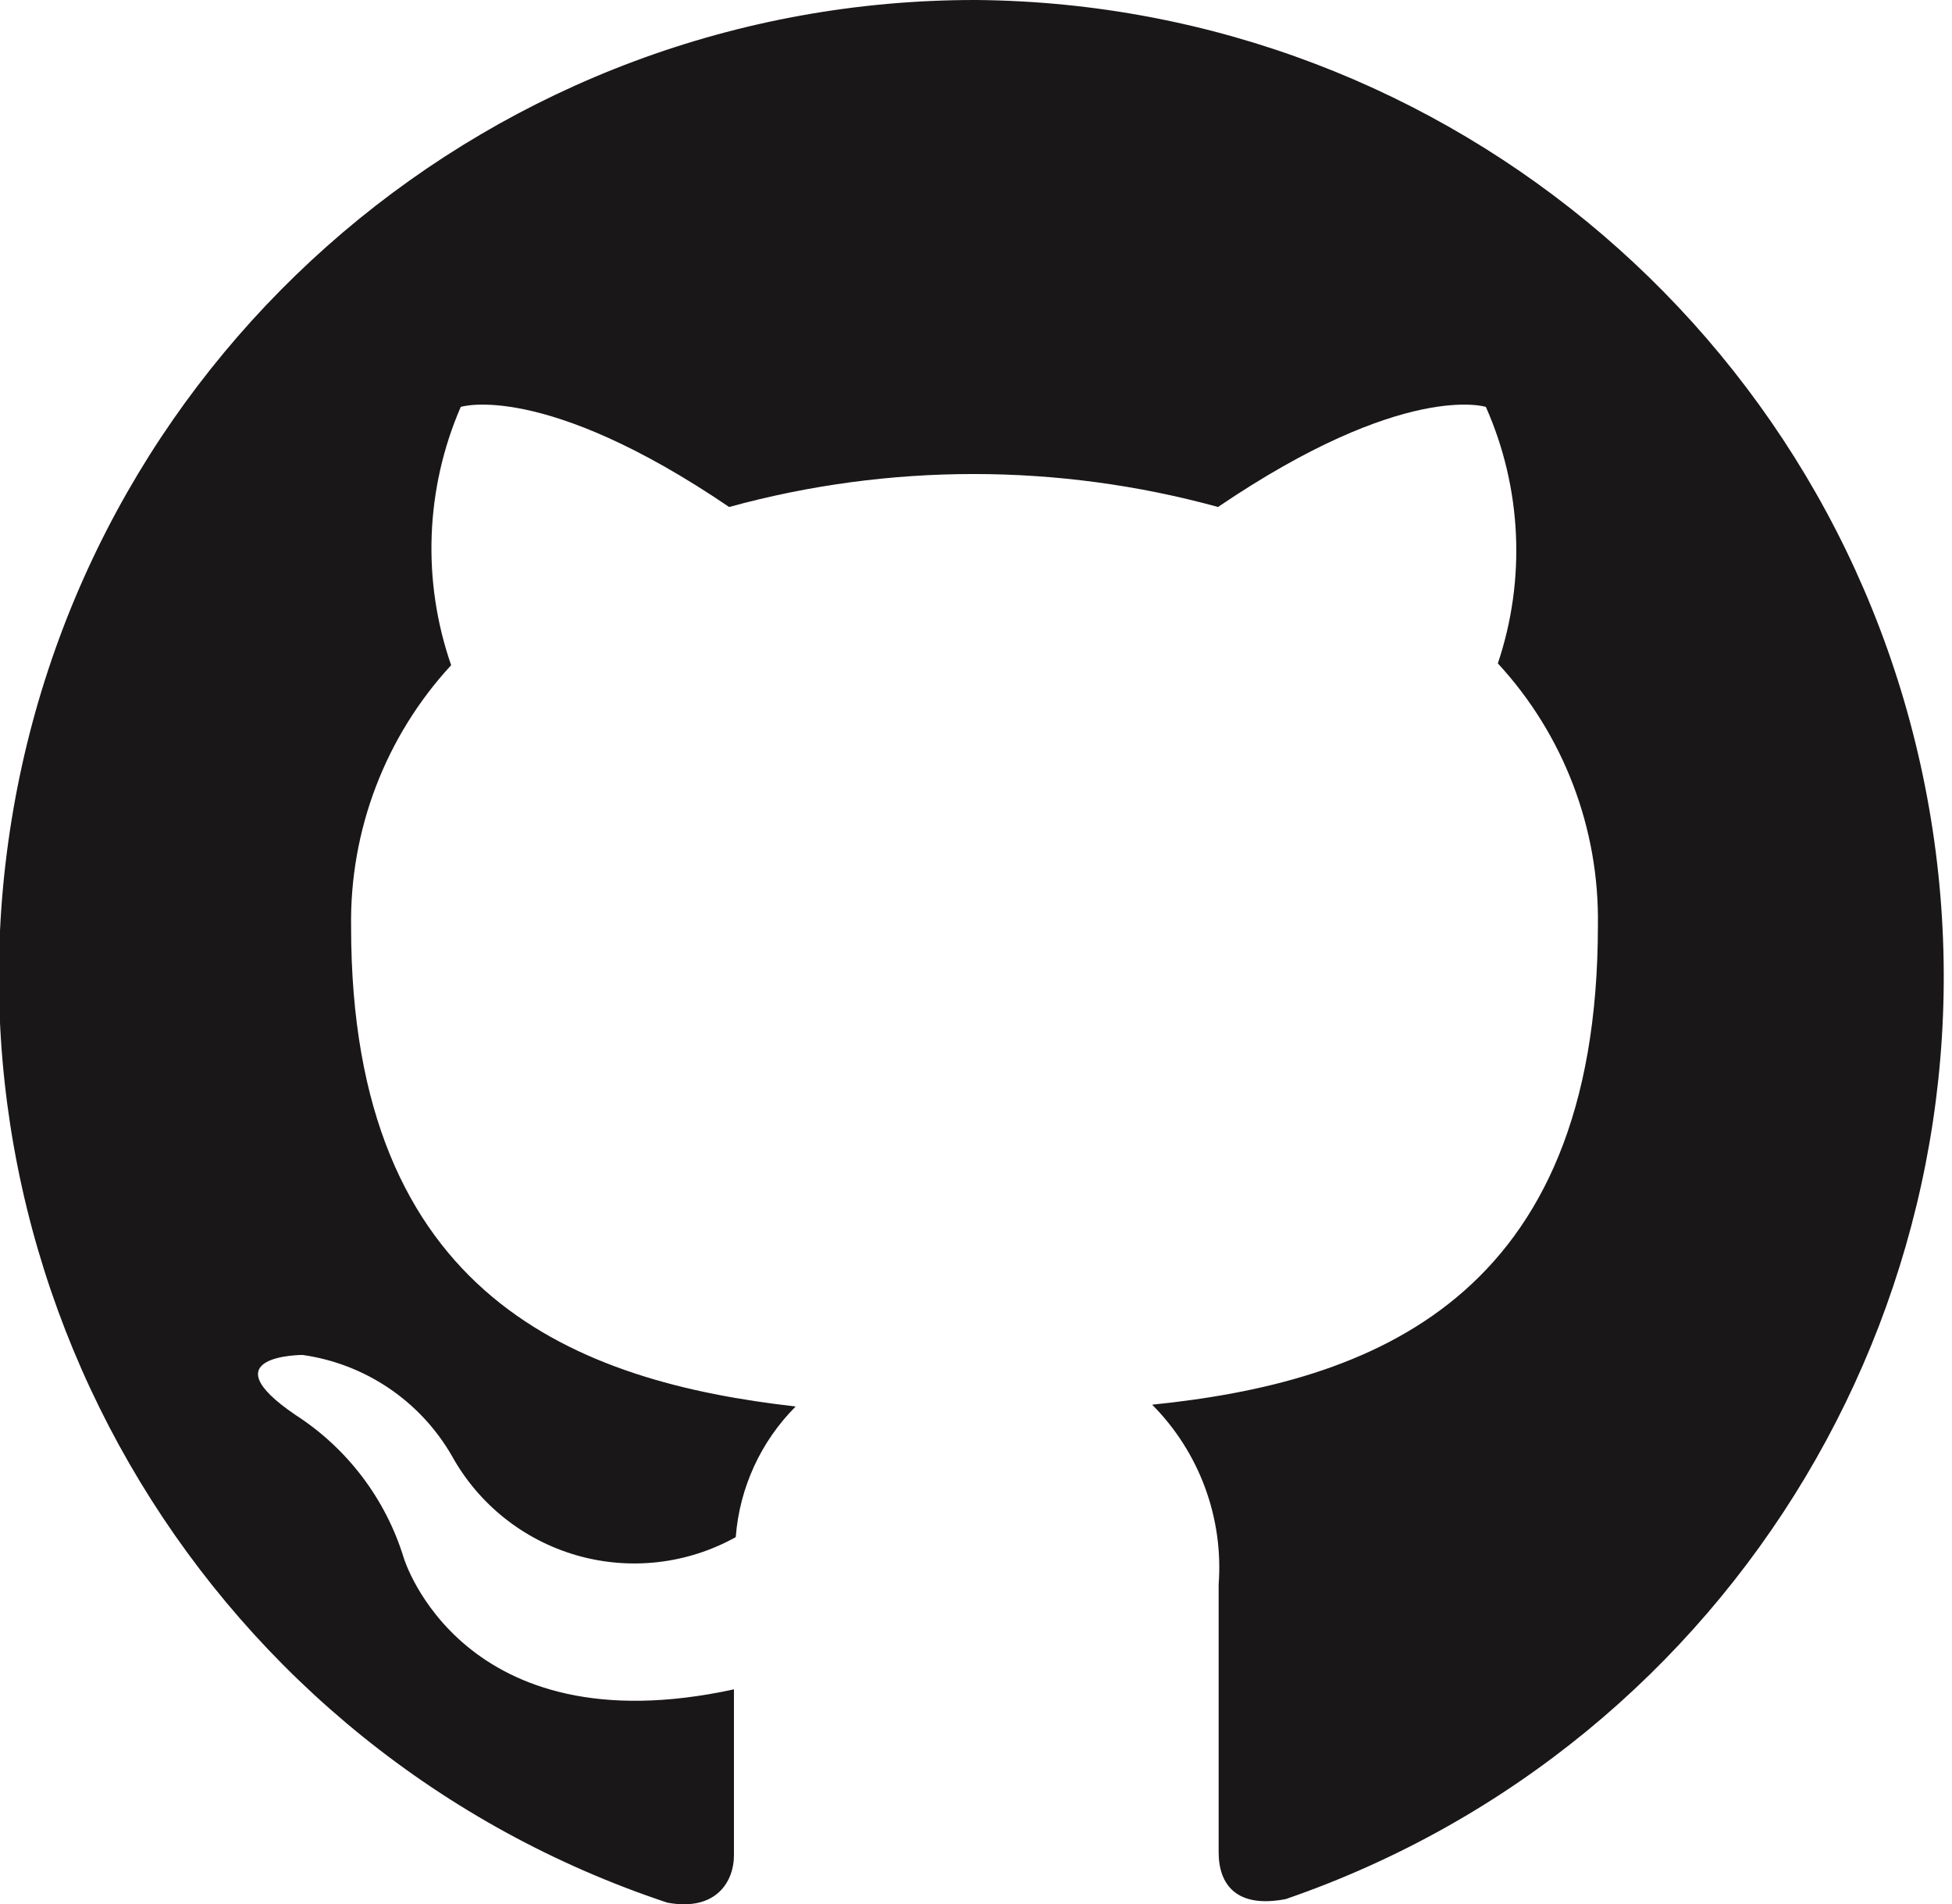
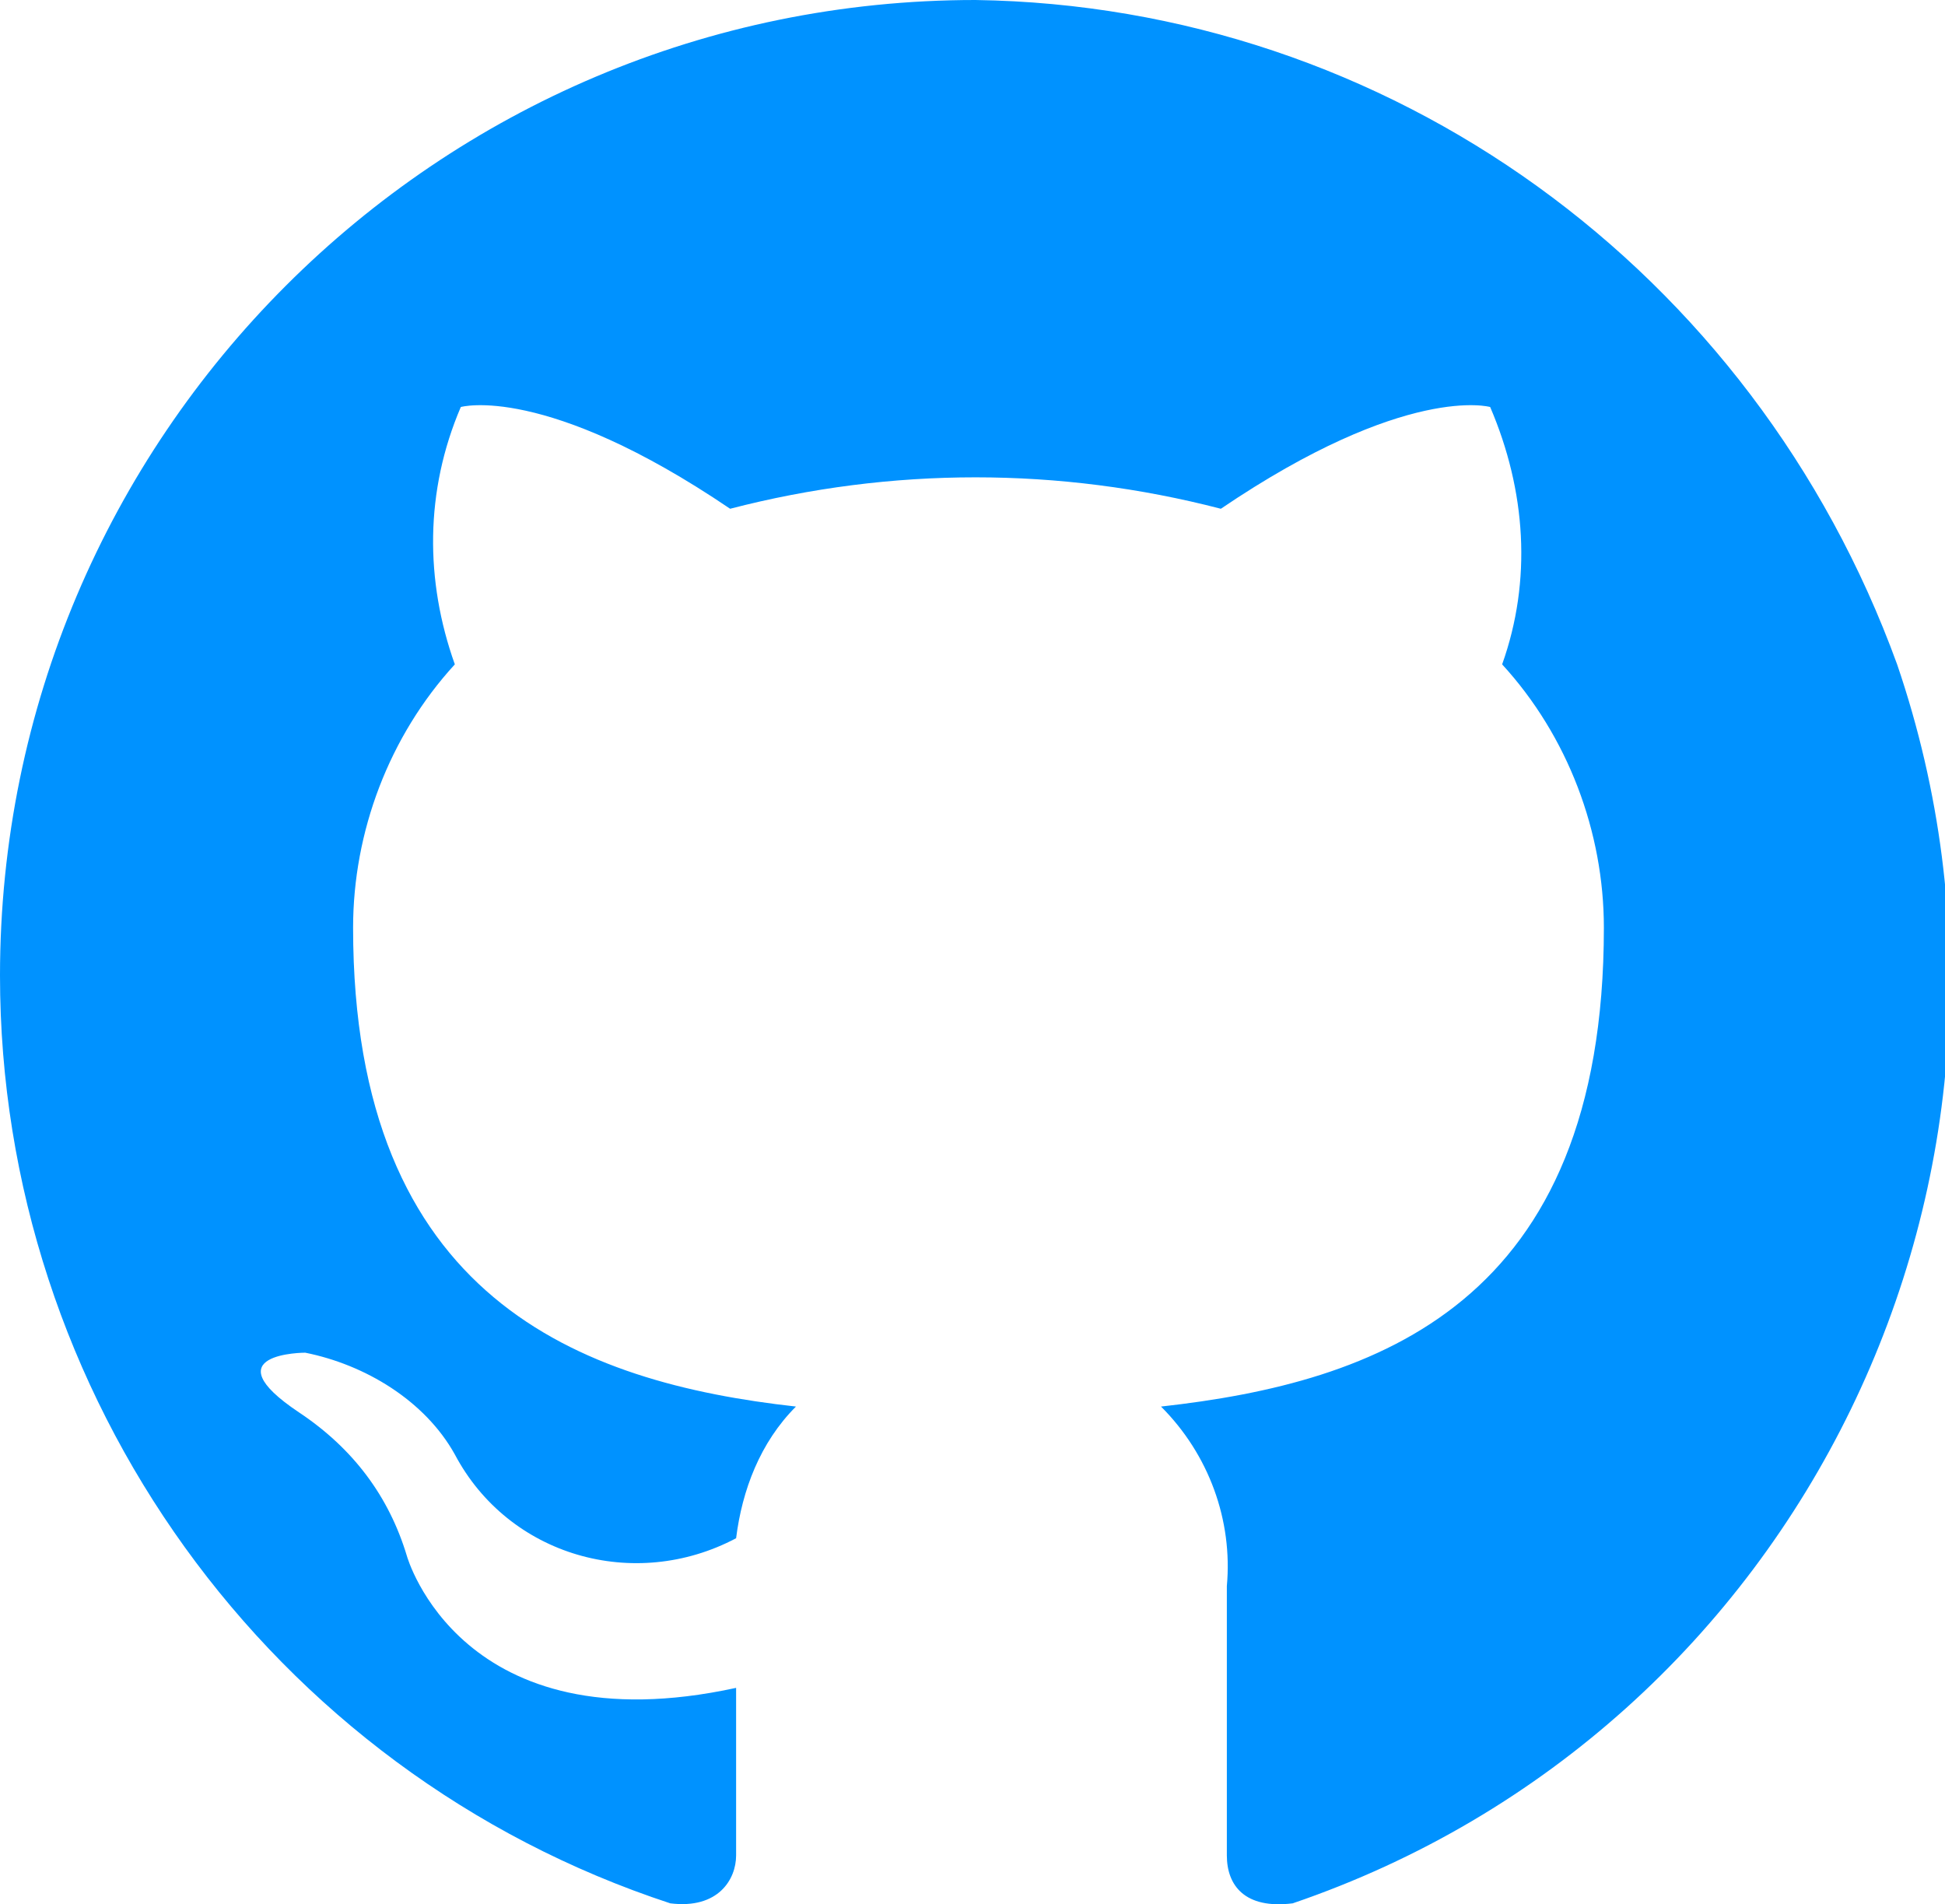
- <svg xmlns="http://www.w3.org/2000/svg" id="Layer_1" data-name="Layer 1" viewBox="0 0 32.58 31.77">
-   <defs>
-     <style>.cls-1{fill:#191717;fill-rule:evenodd;}</style>
-   </defs>
-   <path class="cls-1" d="M16.29,0a16.29,16.29,0,0,0-5.15,31.75c.82.15,1.11-.36,1.11-.79s0-1.41,0-2.77C7.7,29.18,6.74,26,6.74,26a4.36,4.36,0,0,0-1.81-2.39c-1.47-1,.12-1,.12-1a3.43,3.43,0,0,1,2.49,1.68,3.48,3.48,0,0,0,4.74,1.36,3.46,3.46,0,0,1,1-2.18c-3.62-.41-7.42-1.81-7.42-8a6.3,6.3,0,0,1,1.67-4.37,5.94,5.94,0,0,1,.16-4.31s1.37-.44,4.48,1.67a15.41,15.41,0,0,1,8.16,0c3.11-2.11,4.47-1.67,4.47-1.67A5.91,5.91,0,0,1,25,11.07a6.3,6.3,0,0,1,1.67,4.37c0,6.26-3.81,7.63-7.44,8a3.85,3.85,0,0,1,1.11,3c0,2.18,0,3.94,0,4.47s.29.94,1.12.78A16.29,16.29,0,0,0,16.29,0Z" />
+ <svg xmlns="http://www.w3.org/2000/svg" version="1.1" id="Layer_1" x="0px" y="0px" viewBox="0 0 32.5 31.8" style="enable-background:new 0 0 32.5 31.8;" xml:space="preserve">
+   <style type="text/css">
+ 	.st0{fill:#0092FF;}
+ </style>
+   <path class="st0" d="M16.3,0C7.3,0,0,7.3,0,16.3c0,7,4.5,13.3,11.2,15.5c0.8,0.1,1.1-0.4,1.1-0.8v-2.8c-4.6,1-5.5-2.2-5.5-2.2  c-0.3-1-0.9-1.8-1.8-2.4c-1.5-1,0.1-1,0.1-1c1,0.2,2,0.8,2.5,1.7c0.9,1.7,3,2.3,4.7,1.4l0,0c0.1-0.8,0.4-1.6,1-2.2  c-3.6-0.4-7.4-1.8-7.4-8c0-1.6,0.6-3.2,1.7-4.4C7.1,9.7,7.1,8.2,7.7,6.8c0,0,1.4-0.4,4.5,1.7c2.7-0.7,5.5-0.7,8.2,0  c3.1-2.1,4.5-1.7,4.5-1.7c0.6,1.4,0.7,2.9,0.2,4.3c1.1,1.2,1.7,2.8,1.7,4.4c0,6.3-3.8,7.6-7.4,8c0.8,0.8,1.2,1.9,1.1,3v4.5  c0,0.5,0.3,0.9,1.1,0.8c8.5-2.9,13-12.2,10.1-20.7C29.3,4.5,23.2,0.1,16.3,0z" />
</svg>
